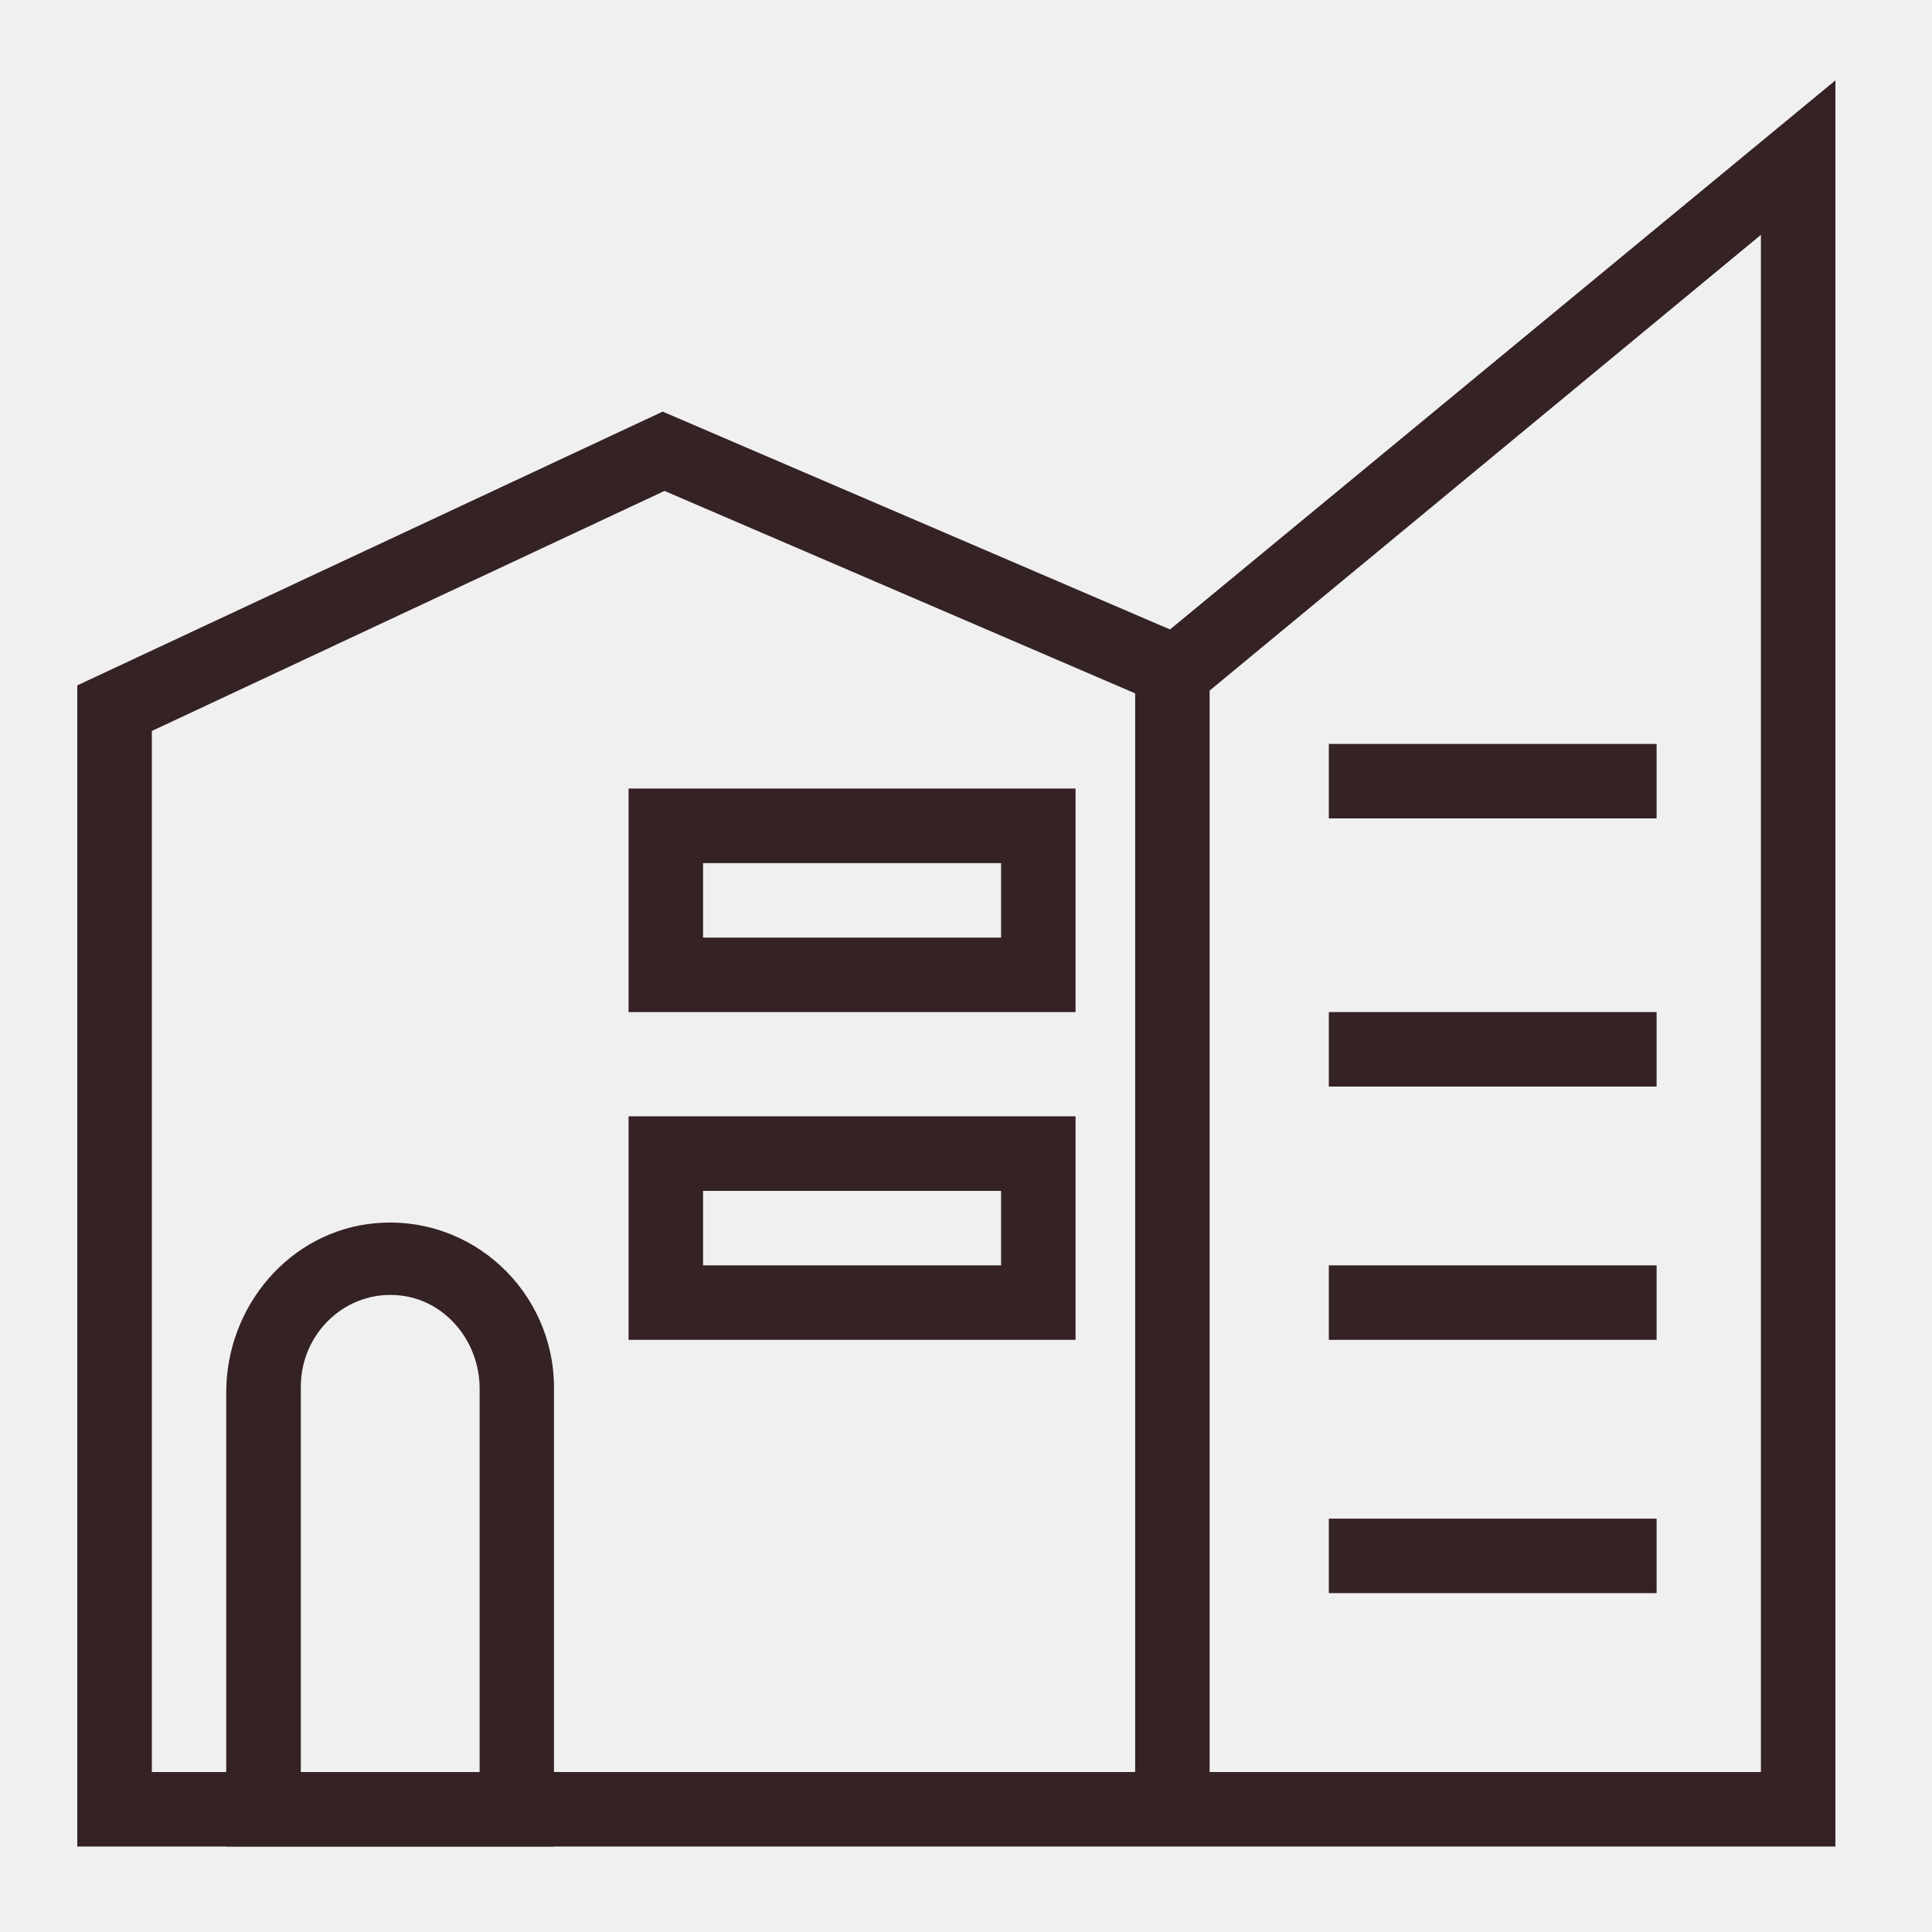
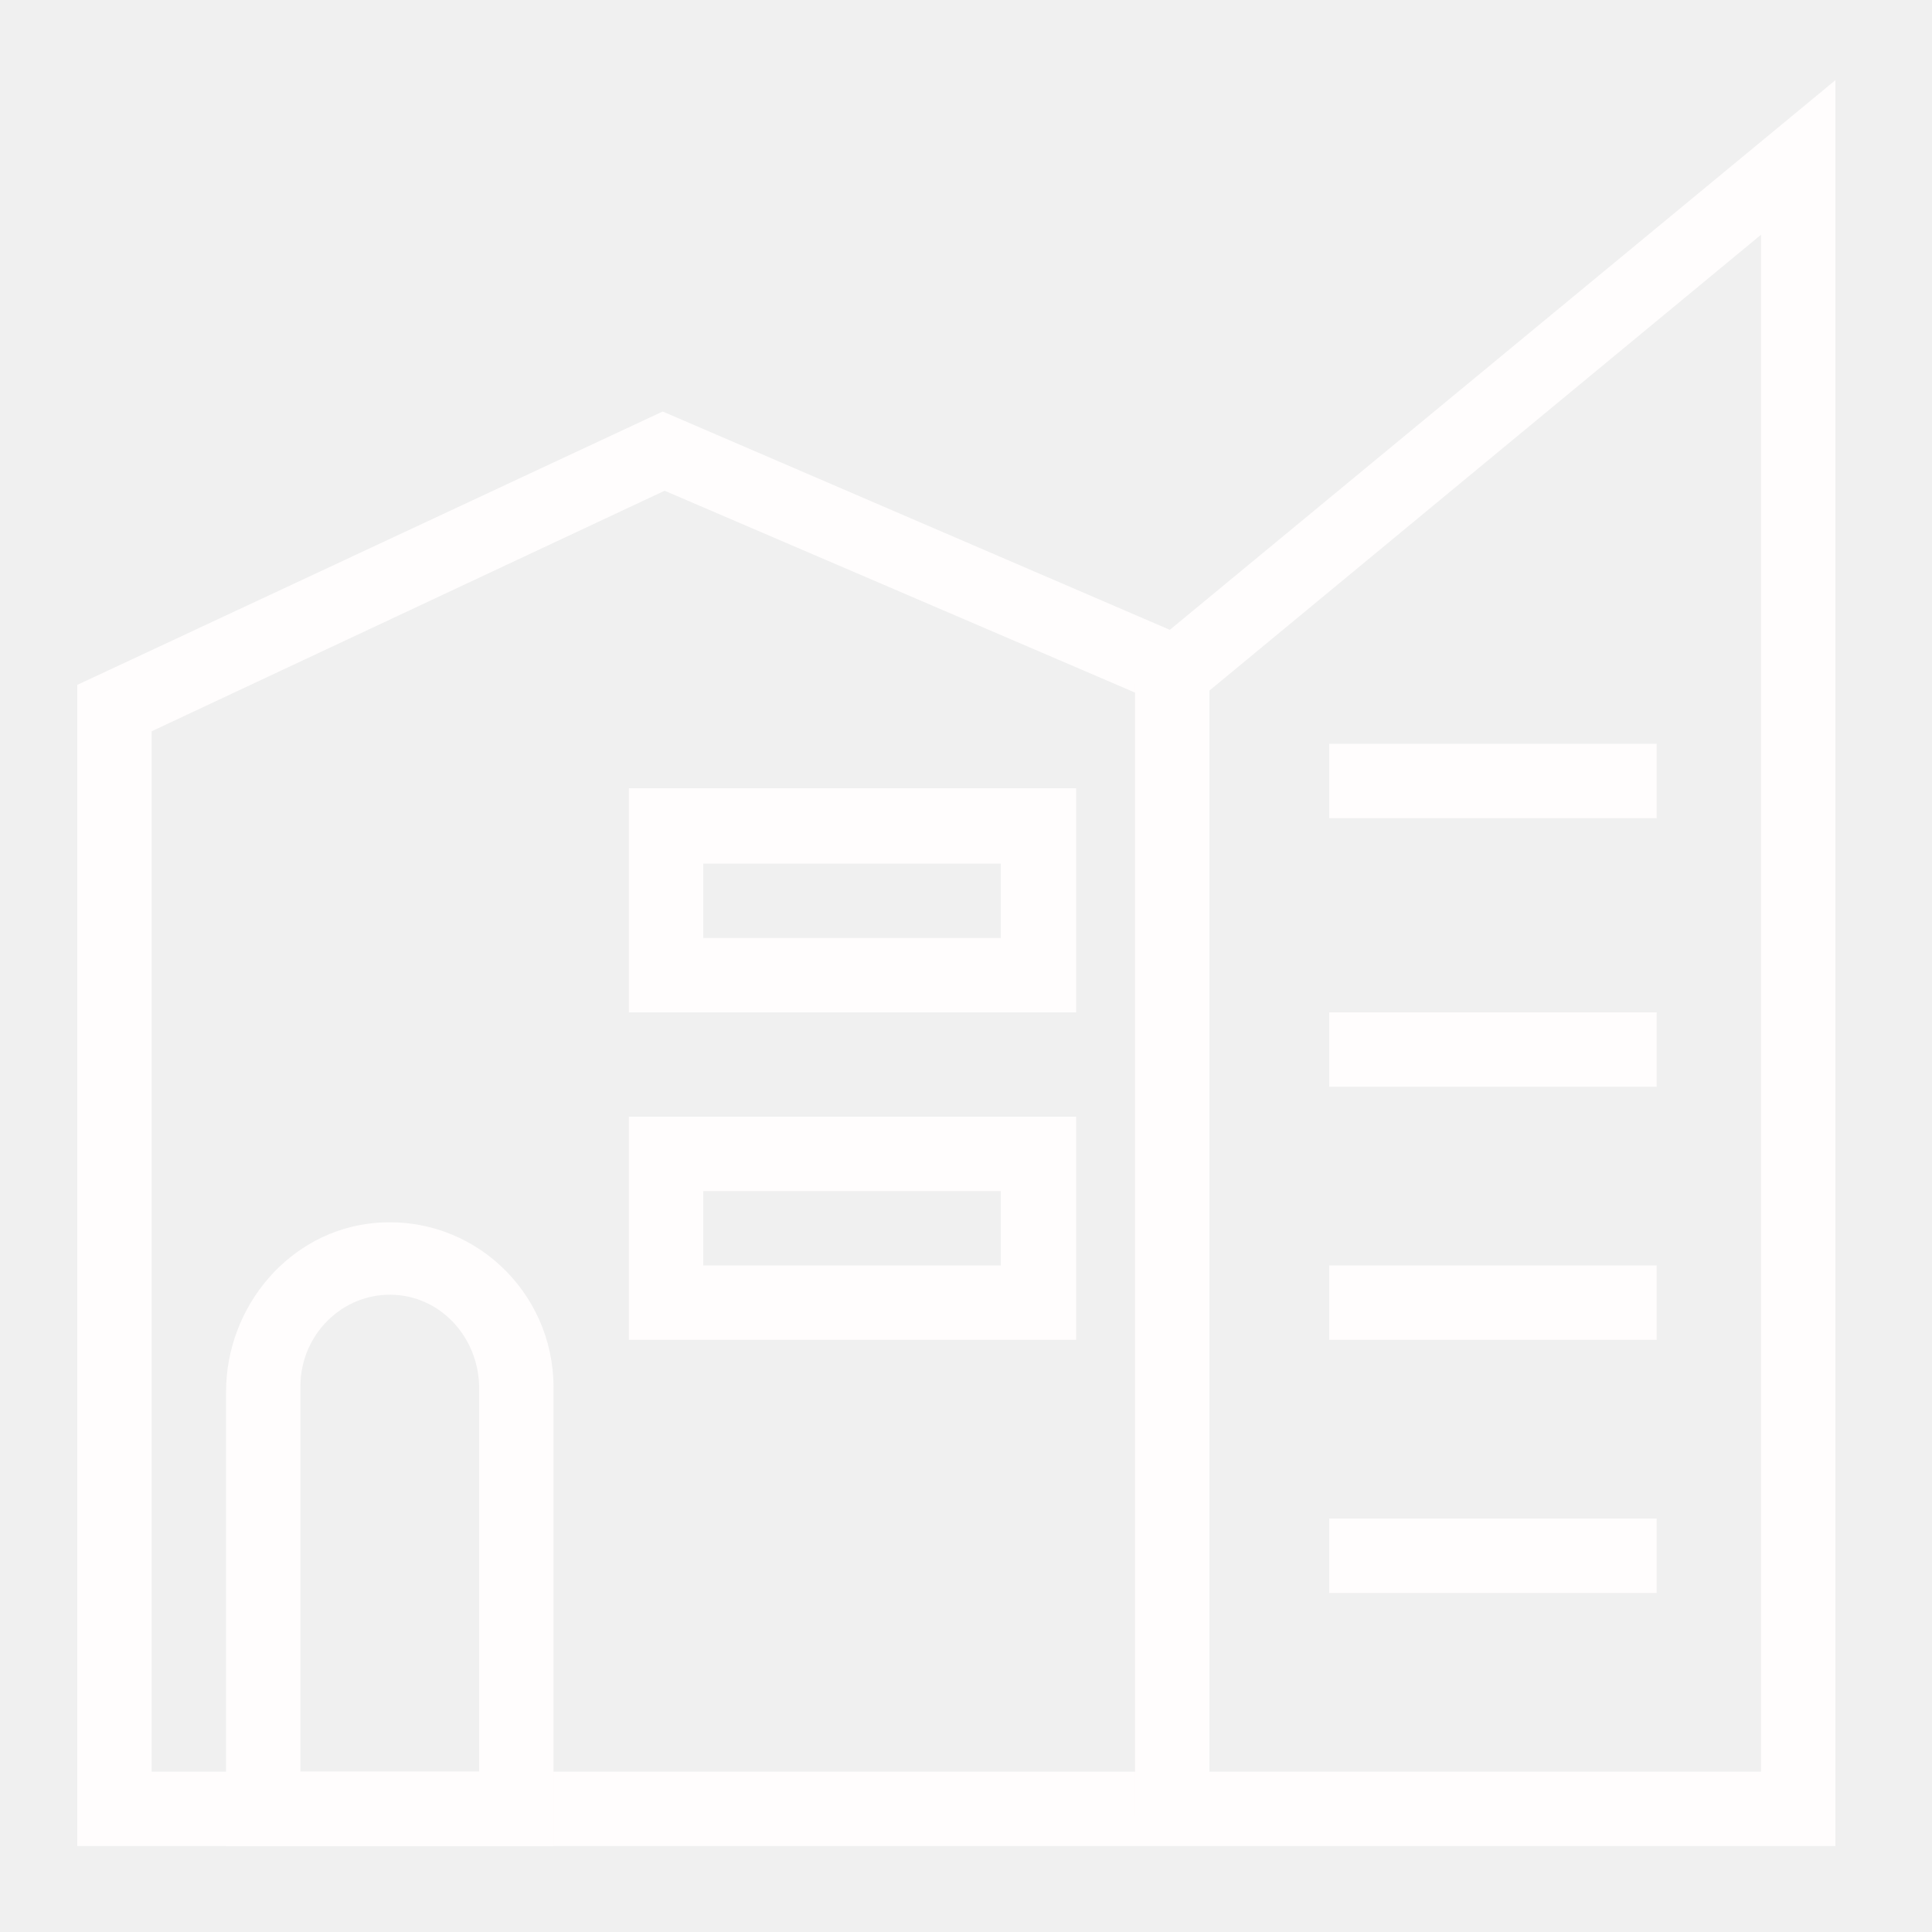
- <svg xmlns="http://www.w3.org/2000/svg" id="uuid-28dbe17e-8531-40ac-83b5-17c6586f3f25" data-name="Layer 1" viewBox="0 0 200 200">
-   <defs>
-     <style>
-       .uuid-95f7dc4b-393b-490b-8f0c-5253b4525d5a {
-         fill: #352224;
-       }
-     </style>
-   </defs>
-   <path class="uuid-95f7dc4b-393b-490b-8f0c-5253b4525d5a" d="m190,191.15H8v-120.2l60.6-28.34,52.52,22.55L190,8.32v182.83Zm-174.29-7.71h166.58V24.31l-59.94,49.55-53.56-23.04-53.07,24.85v107.77Z" />
-   <rect class="uuid-95f7dc4b-393b-490b-8f0c-5253b4525d5a" x="117.51" y="70.84" width="7.71" height="117.22" />
-   <path class="uuid-95f7dc4b-393b-490b-8f0c-5253b4525d5a" d="m57.36,191.15H23.42v-47.03c0-8.88,6.57-16.69,15.41-17.49,10.05-.91,18.52,7.08,18.52,17.03v47.49Zm-26.22-7.71h18.51v-39.7c0-4.76-3.39-9.04-8.11-9.62-5.61-.69-10.4,3.81-10.4,9.43v39.89Z" />
-   <rect class="uuid-95f7dc4b-393b-490b-8f0c-5253b4525d5a" x="137.56" y="77.01" width="33.93" height="7.71" />
-   <rect class="uuid-95f7dc4b-393b-490b-8f0c-5253b4525d5a" x="137.56" y="104.77" width="33.93" height="7.71" />
-   <rect class="uuid-95f7dc4b-393b-490b-8f0c-5253b4525d5a" x="137.56" y="130.99" width="33.93" height="7.71" />
-   <rect class="uuid-95f7dc4b-393b-490b-8f0c-5253b4525d5a" x="137.56" y="157.21" width="33.93" height="7.71" />
-   <path class="uuid-95f7dc4b-393b-490b-8f0c-5253b4525d5a" d="m111.34,104.77h-46.27v-23.14h46.27v23.14Zm-38.56-7.71h30.85v-7.71h-30.85v7.71Z" />
-   <path class="uuid-95f7dc4b-393b-490b-8f0c-5253b4525d5a" d="m111.34,138.7h-46.27v-23.14h46.27v23.14Zm-38.56-7.71h30.85v-7.71h-30.85v7.71Z" />
+ <svg xmlns="http://www.w3.org/2000/svg" version="1.1" id="Layer_1" x="0px" y="0px" viewBox="0 0 200 200" style="enable-background:new 0 0 200 200;" xml:space="preserve">
+   <style type="text/css">
+ 	.st0{fill:#FFFDFD;}
+ 	.st1{fill:#FFFDFD;stroke:#FFFFFF;stroke-width:6;stroke-miterlimit:10;}
+ </style>
+   <g>
+     <g>
+       <g>
+         <g>
+           <path class="st0" d="M190,191.1H8V70.9l60.6-28.3l52.5,22.6L190,8.3V191.1z M15.7,183.4h166.6V24.3l-59.9,49.5l-53.6-23      L15.7,75.7V183.4z" />
+         </g>
+       </g>
+       <g>
+         <g>
+           <rect x="117.5" y="70.8" class="st0" width="7.7" height="117.2" />
+         </g>
+       </g>
+       <g>
+         <g>
+           <path class="st0" d="M57.4,191.1H23.4l0-47c0-8.9,6.6-16.7,15.4-17.5c10.1-0.9,18.5,7.1,18.5,17V191.1z M31.1,183.4h18.5l0-39.7      c0-4.8-3.4-9-8.1-9.6c-5.6-0.7-10.4,3.8-10.4,9.4V183.4z" />
+         </g>
+       </g>
+       <g>
+         <g>
+           <rect x="137.6" y="77" class="st0" width="33.9" height="7.7" />
+         </g>
+       </g>
+       <g>
+         <g>
+           <rect x="137.6" y="104.8" class="st0" width="33.9" height="7.7" />
+         </g>
+       </g>
+       <g>
+         <g>
+           <rect x="137.6" y="131" class="st0" width="33.9" height="7.7" />
+         </g>
+       </g>
+       <g>
+         <g>
+           <rect x="137.6" y="157.2" class="st0" width="33.9" height="7.7" />
+         </g>
+       </g>
+       <g>
+         <g>
+           <path class="st0" d="M111.3,104.8H65.1V81.6h46.3V104.8z M72.8,97.1h30.8v-7.7H72.8V97.1z" />
+         </g>
+       </g>
+       <g>
+         <g>
+           <path class="st0" d="M111.3,138.7H65.1v-23.1h46.3V138.7z M72.8,131h30.8v-7.7H72.8V131z" />
+         </g>
+       </g>
+     </g>
+   </g>
</svg>
